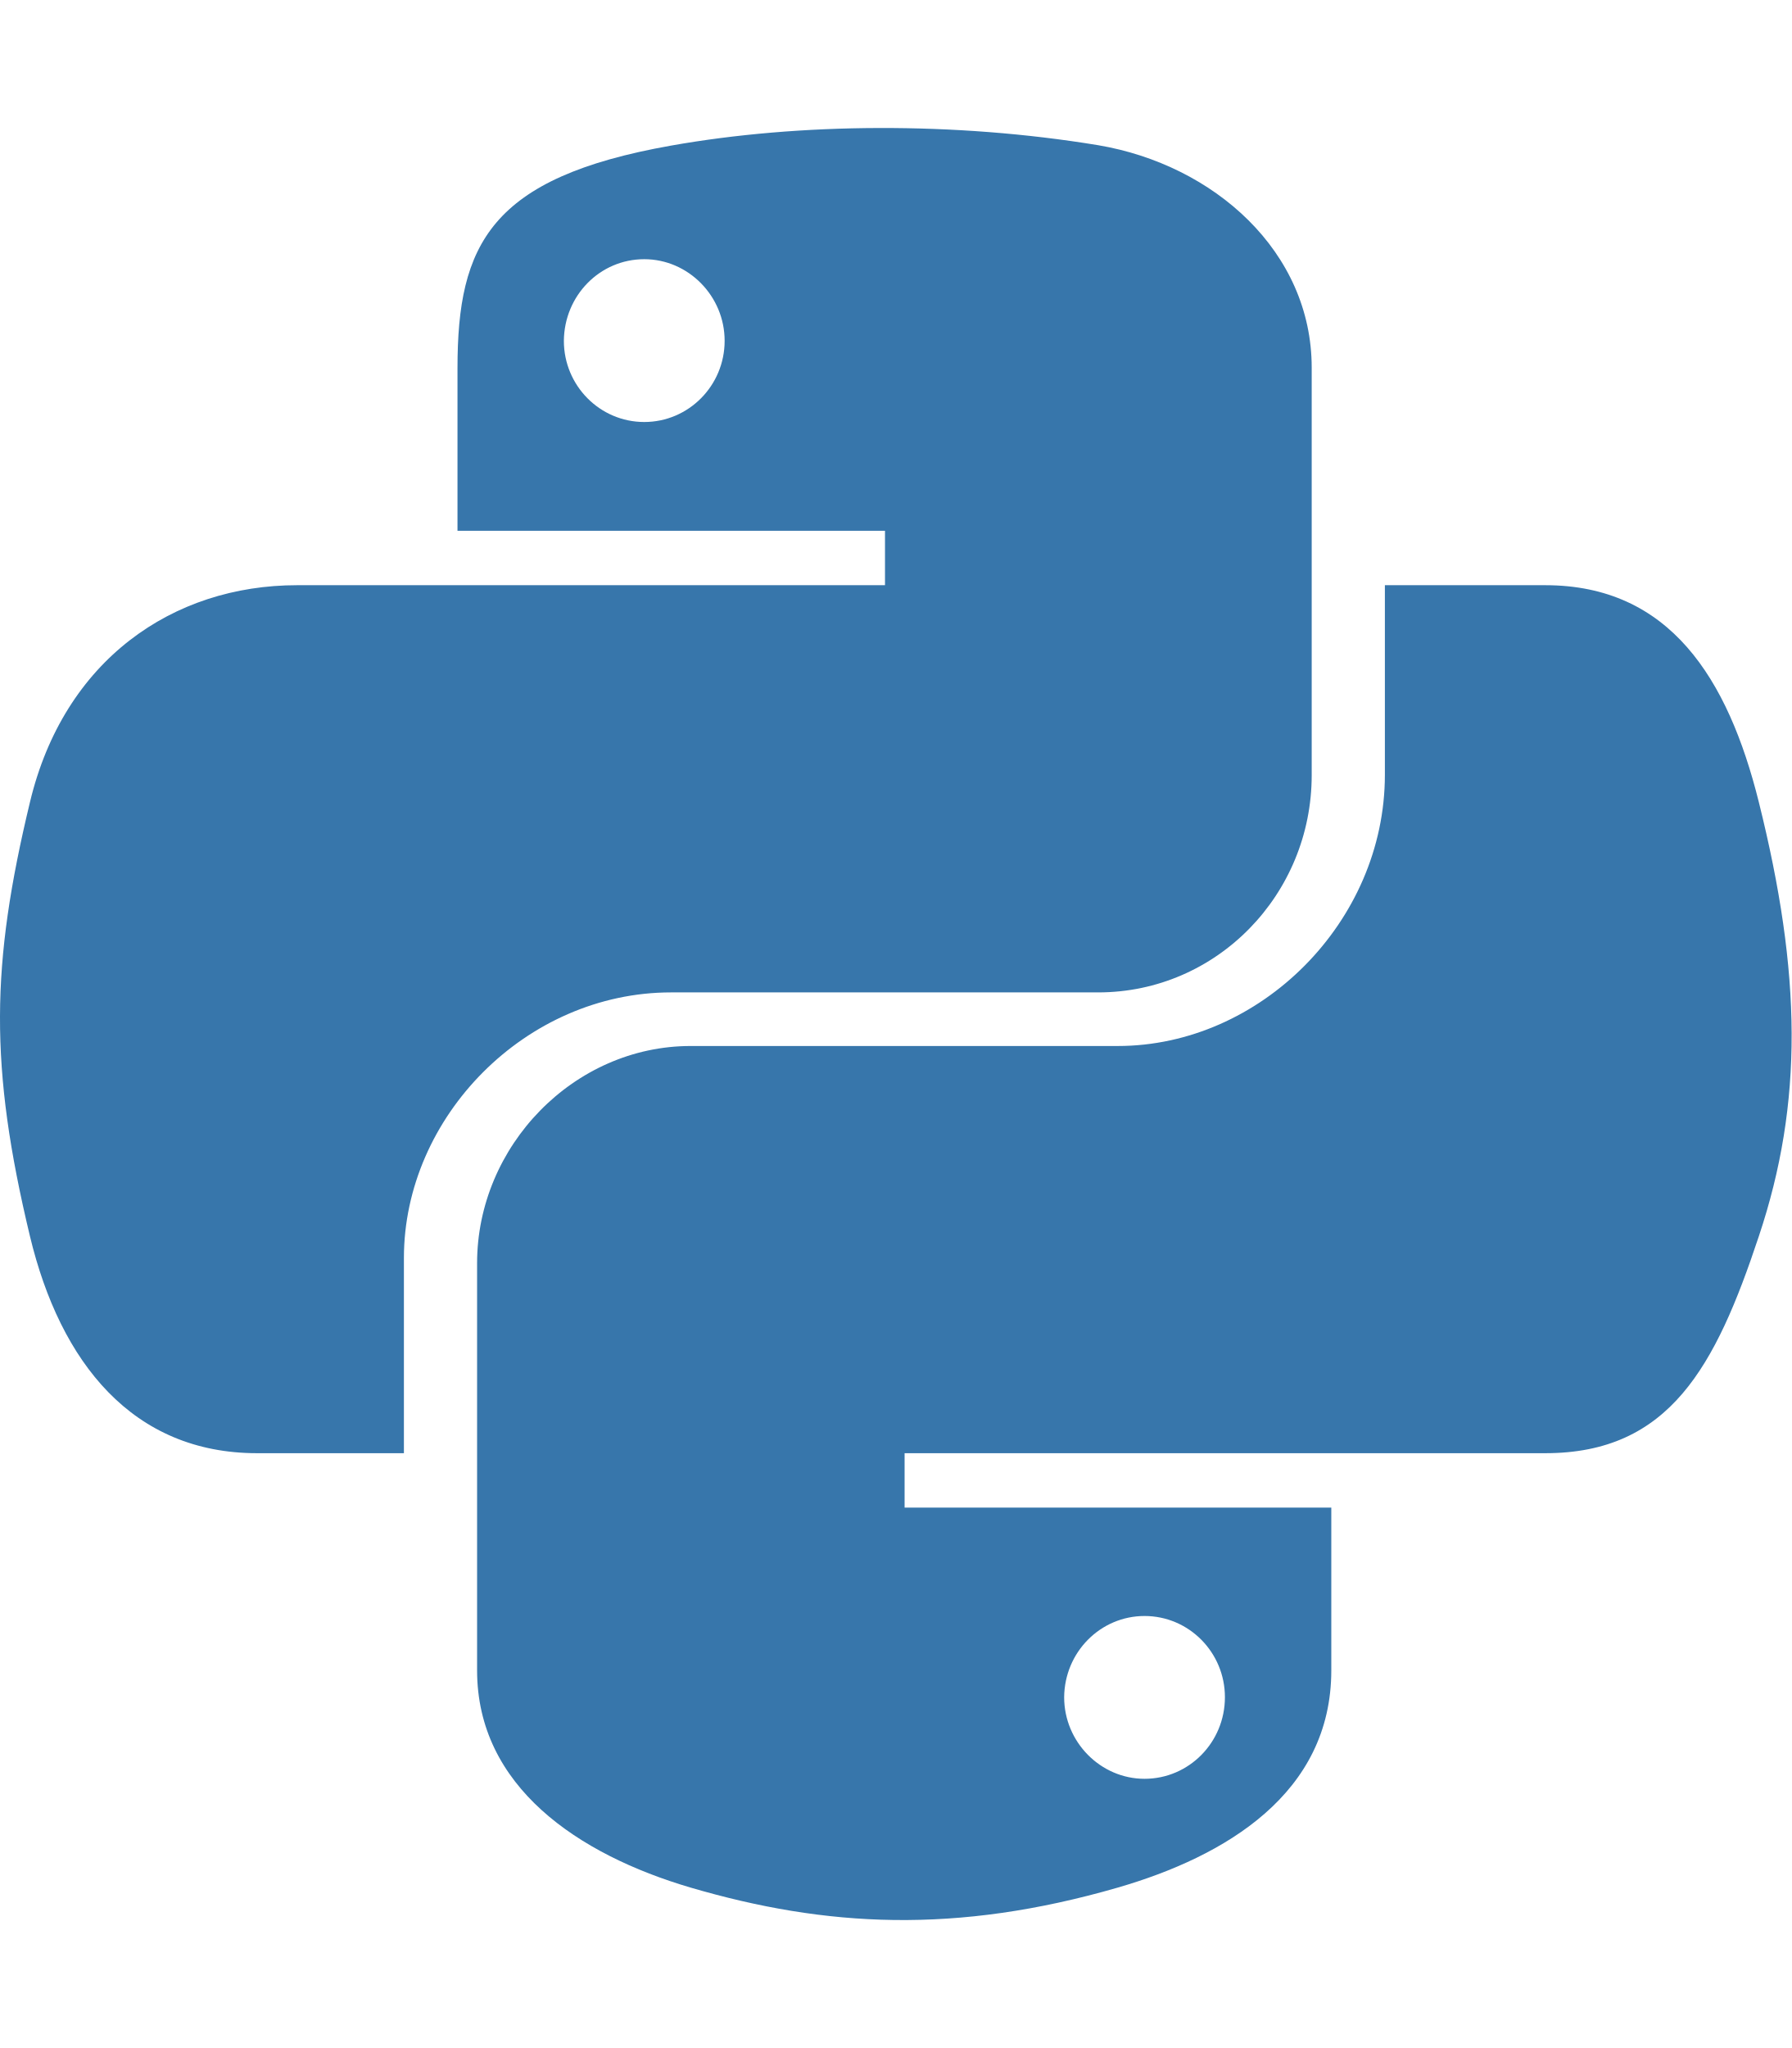
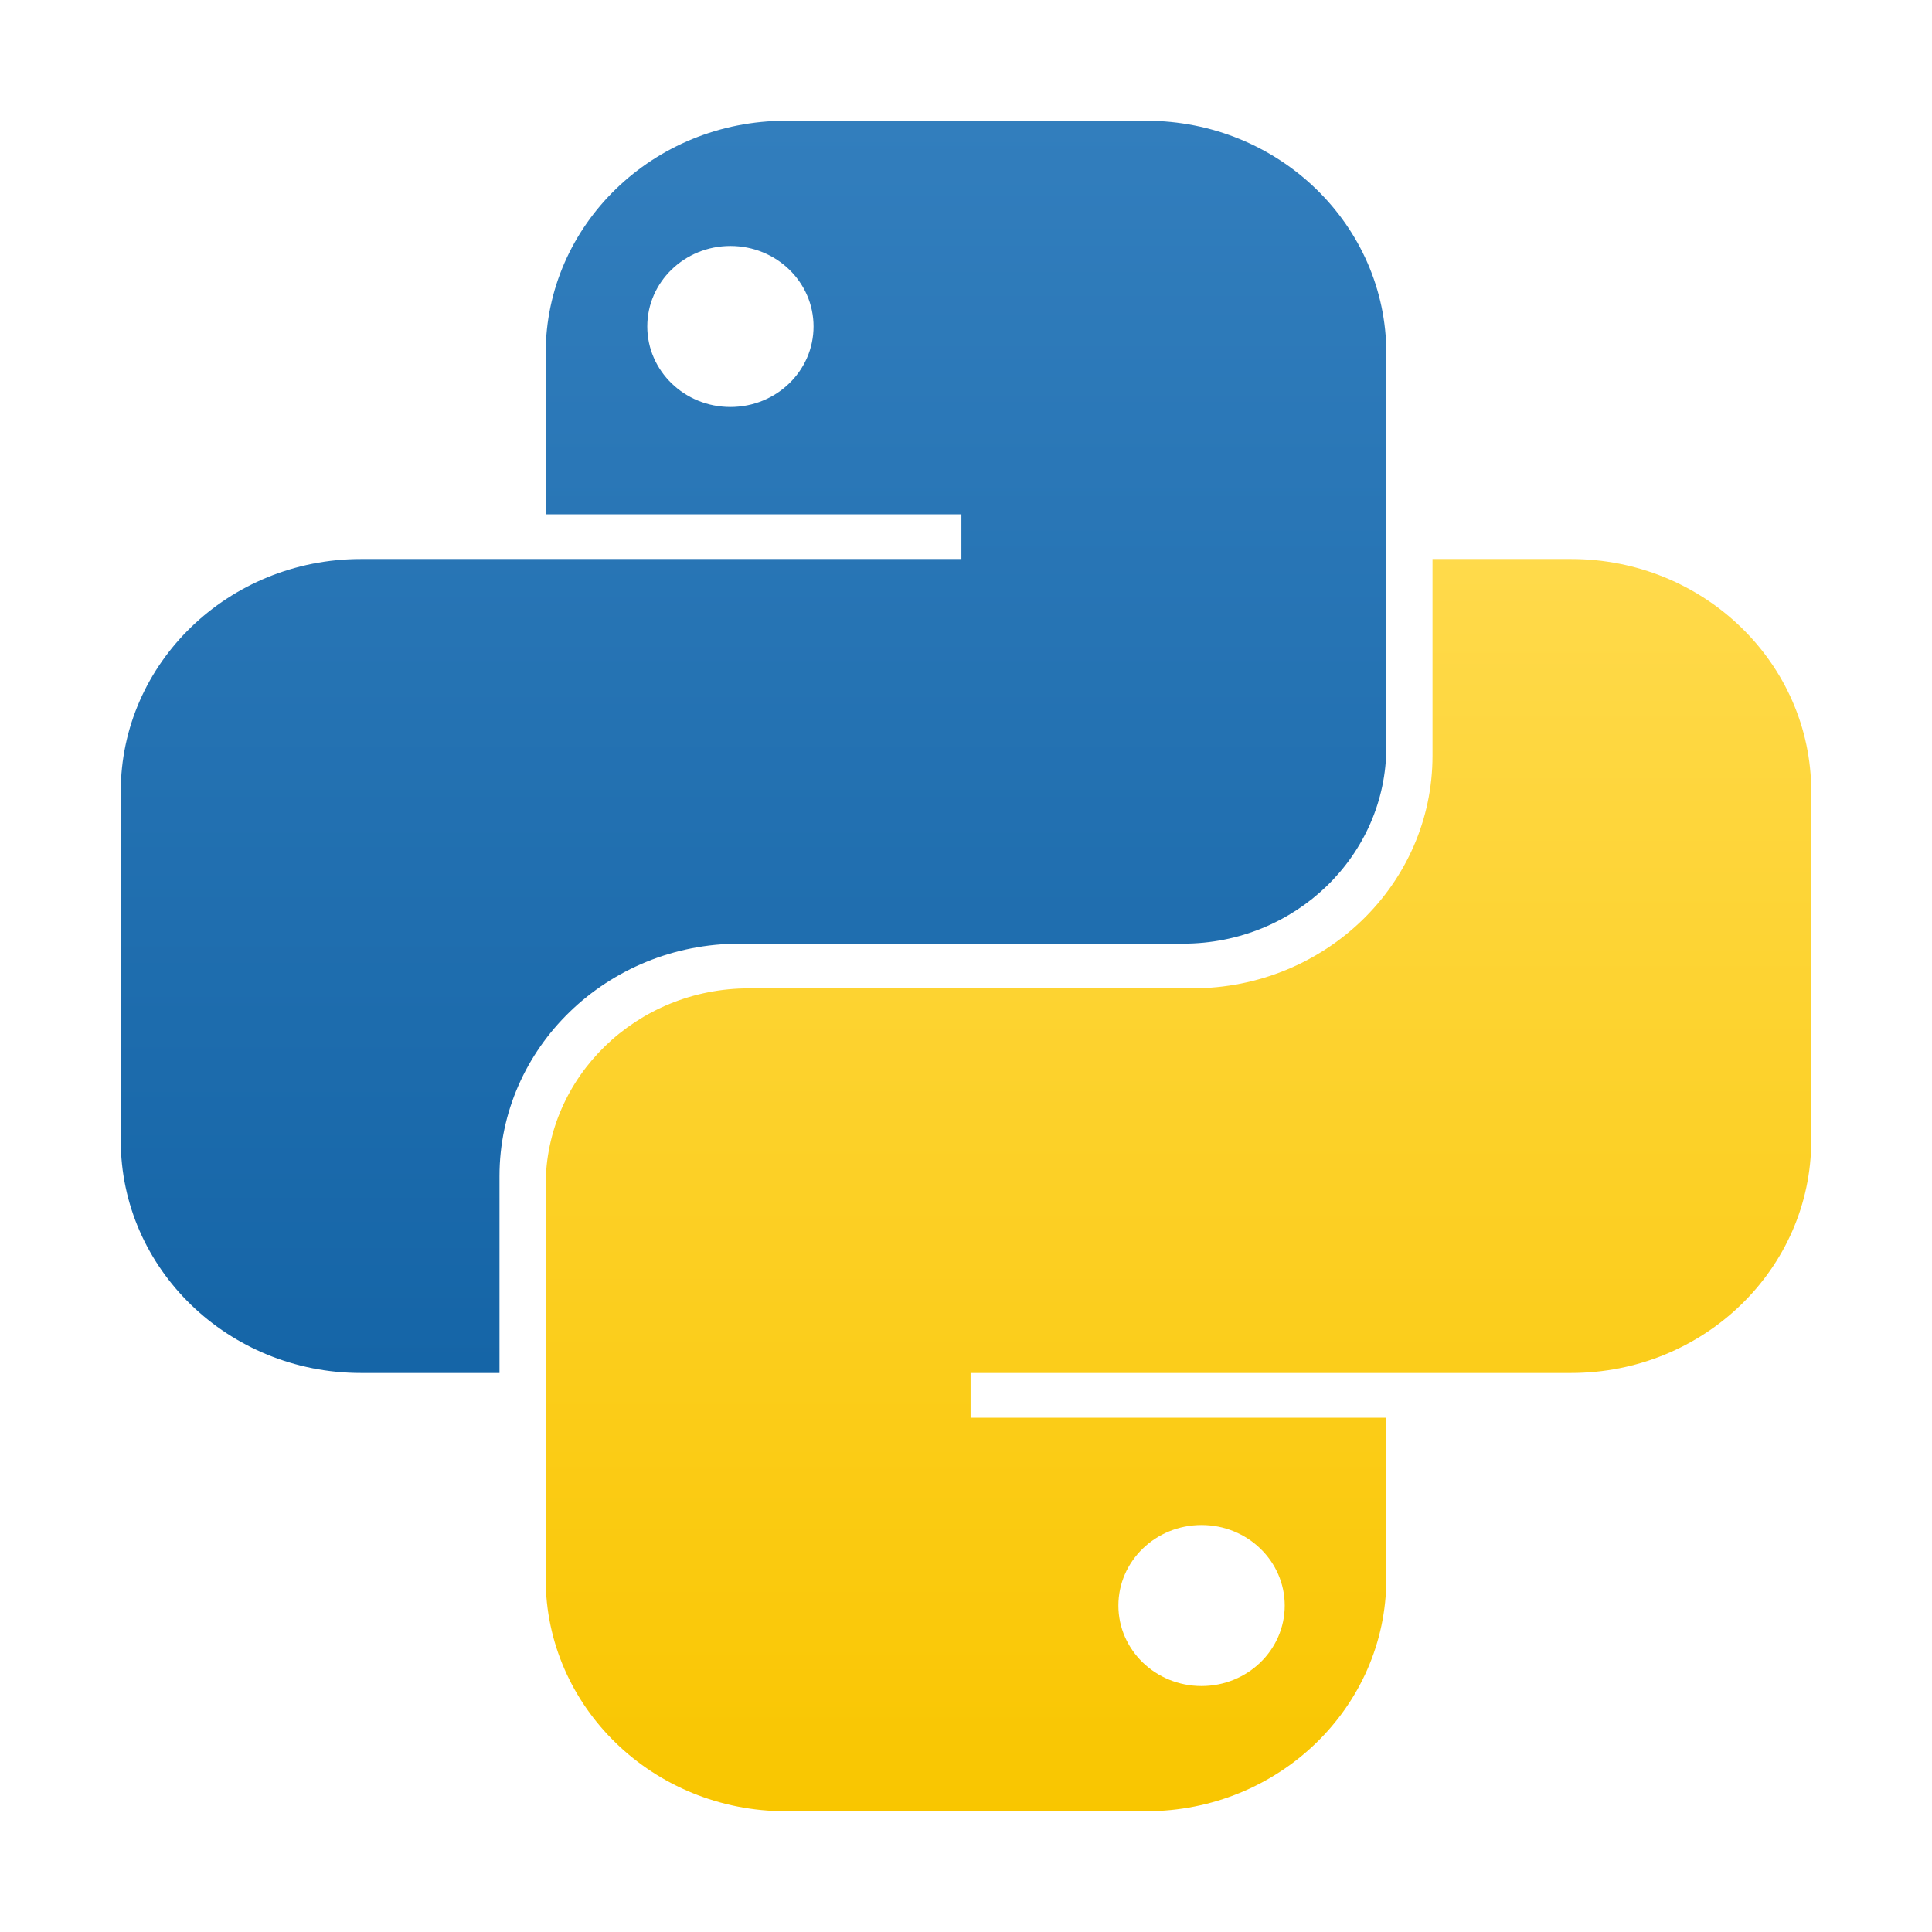
- <svg xmlns="http://www.w3.org/2000/svg" stroke="currentColor" fill="currentColor" stroke-width="0" viewBox="0 0 448 512" style="color: rgb(55, 118, 171);">
-   <path d="M439.8 200.5c-7.7-30.9-22.3-54.2-53.4-54.2h-40.1v47.4c0 36.8-31.2 67.8-66.8 67.8H172.7c-29.2 0-53.4 25-53.4 54.3v101.8c0 29 25.2 46 53.4 54.3 33.8 9.9 66.3 11.7 106.8 0 26.9-7.8 53.4-23.5 53.4-54.3v-40.7H226.2v-13.6h160.2c31.1 0 42.6-21.7 53.4-54.2 11.2-33.5 10.7-65.7 0-108.6zM286.2 404c11.1 0 20.1 9.1 20.1 20.3 0 11.3-9 20.4-20.1 20.4-11 0-20.1-9.2-20.1-20.4.1-11.3 9.1-20.3 20.1-20.3zM167.8 248.1h106.8c29.7 0 53.4-24.5 53.4-54.3V91.9c0-29-24.4-50.7-53.4-55.6-35.8-5.9-74.7-5.6-106.8.1-45.2 8-53.4 24.7-53.4 55.6v40.7h106.9v13.6h-147c-31.1 0-58.3 18.7-66.8 54.2-9.8 40.7-10.2 66.1 0 108.6 7.6 31.6 25.7 54.2 56.8 54.2H101v-48.8c0-35.3 30.5-66.4 66.8-66.4zm-6.7-142.6c-11.1 0-20.1-9.1-20.1-20.3.1-11.3 9-20.4 20.1-20.4 11 0 20.1 9.2 20.1 20.4s-9 20.3-20.1 20.3z" />
+ <svg xmlns="http://www.w3.org/2000/svg" width="800px" height="800px" viewBox="0 0 32 32" fill="none">
+   <path fill-rule="evenodd" clip-rule="evenodd" d="M13.016 2C10.819 2 9.038 3.725 9.038 5.852V8.519H15.924V9.259H5.978C3.781 9.259 2 10.984 2 13.111L2 18.889C2 21.016 3.781 22.741 5.978 22.741H8.273V19.482C8.273 17.354 10.054 15.63 12.251 15.63H19.596C21.455 15.63 22.962 14.17 22.962 12.37V5.852C22.962 3.725 21.181 2 18.984 2H13.016ZM12.098 6.741C12.859 6.741 13.475 6.144 13.475 5.407C13.475 4.671 12.859 4.074 12.098 4.074C11.338 4.074 10.721 4.671 10.721 5.407C10.721 6.144 11.338 6.741 12.098 6.741Z" fill="url(#paint0_linear_87_8204)" />
+   <path fill-rule="evenodd" clip-rule="evenodd" d="M18.983 30C21.18 30 22.962 28.276 22.962 26.148V23.482L16.076 23.482L16.076 22.741L26.022 22.741C28.219 22.741 30 21.016 30 18.889V13.111C30 10.984 28.219 9.259 26.022 9.259L23.727 9.259V12.518C23.727 14.646 21.945 16.37 19.748 16.37L12.404 16.37C10.545 16.37 9.038 17.83 9.038 19.63L9.038 26.148C9.038 28.276 10.819 30 13.016 30H18.983ZM19.901 25.259C19.141 25.259 18.524 25.856 18.524 26.593C18.524 27.329 19.141 27.926 19.901 27.926C20.662 27.926 21.279 27.329 21.279 26.593C21.279 25.856 20.662 25.259 19.901 25.259Z" fill="url(#paint1_linear_87_8204)" />
+   <defs>
+     <linearGradient id="paint0_linear_87_8204" x1="12.481" y1="2" x2="12.481" y2="22.741" gradientUnits="userSpaceOnUse">
+       <stop stop-color="#327EBD" />
+       <stop offset="1" stop-color="#1565A7" />
+     </linearGradient>
+     <linearGradient id="paint1_linear_87_8204" x1="19.519" y1="9.259" x2="19.519" y2="30" gradientUnits="userSpaceOnUse">
+       <stop stop-color="#FFDA4B" />
+       <stop offset="1" stop-color="#F9C600" />
+     </linearGradient>
+   </defs>
</svg>
